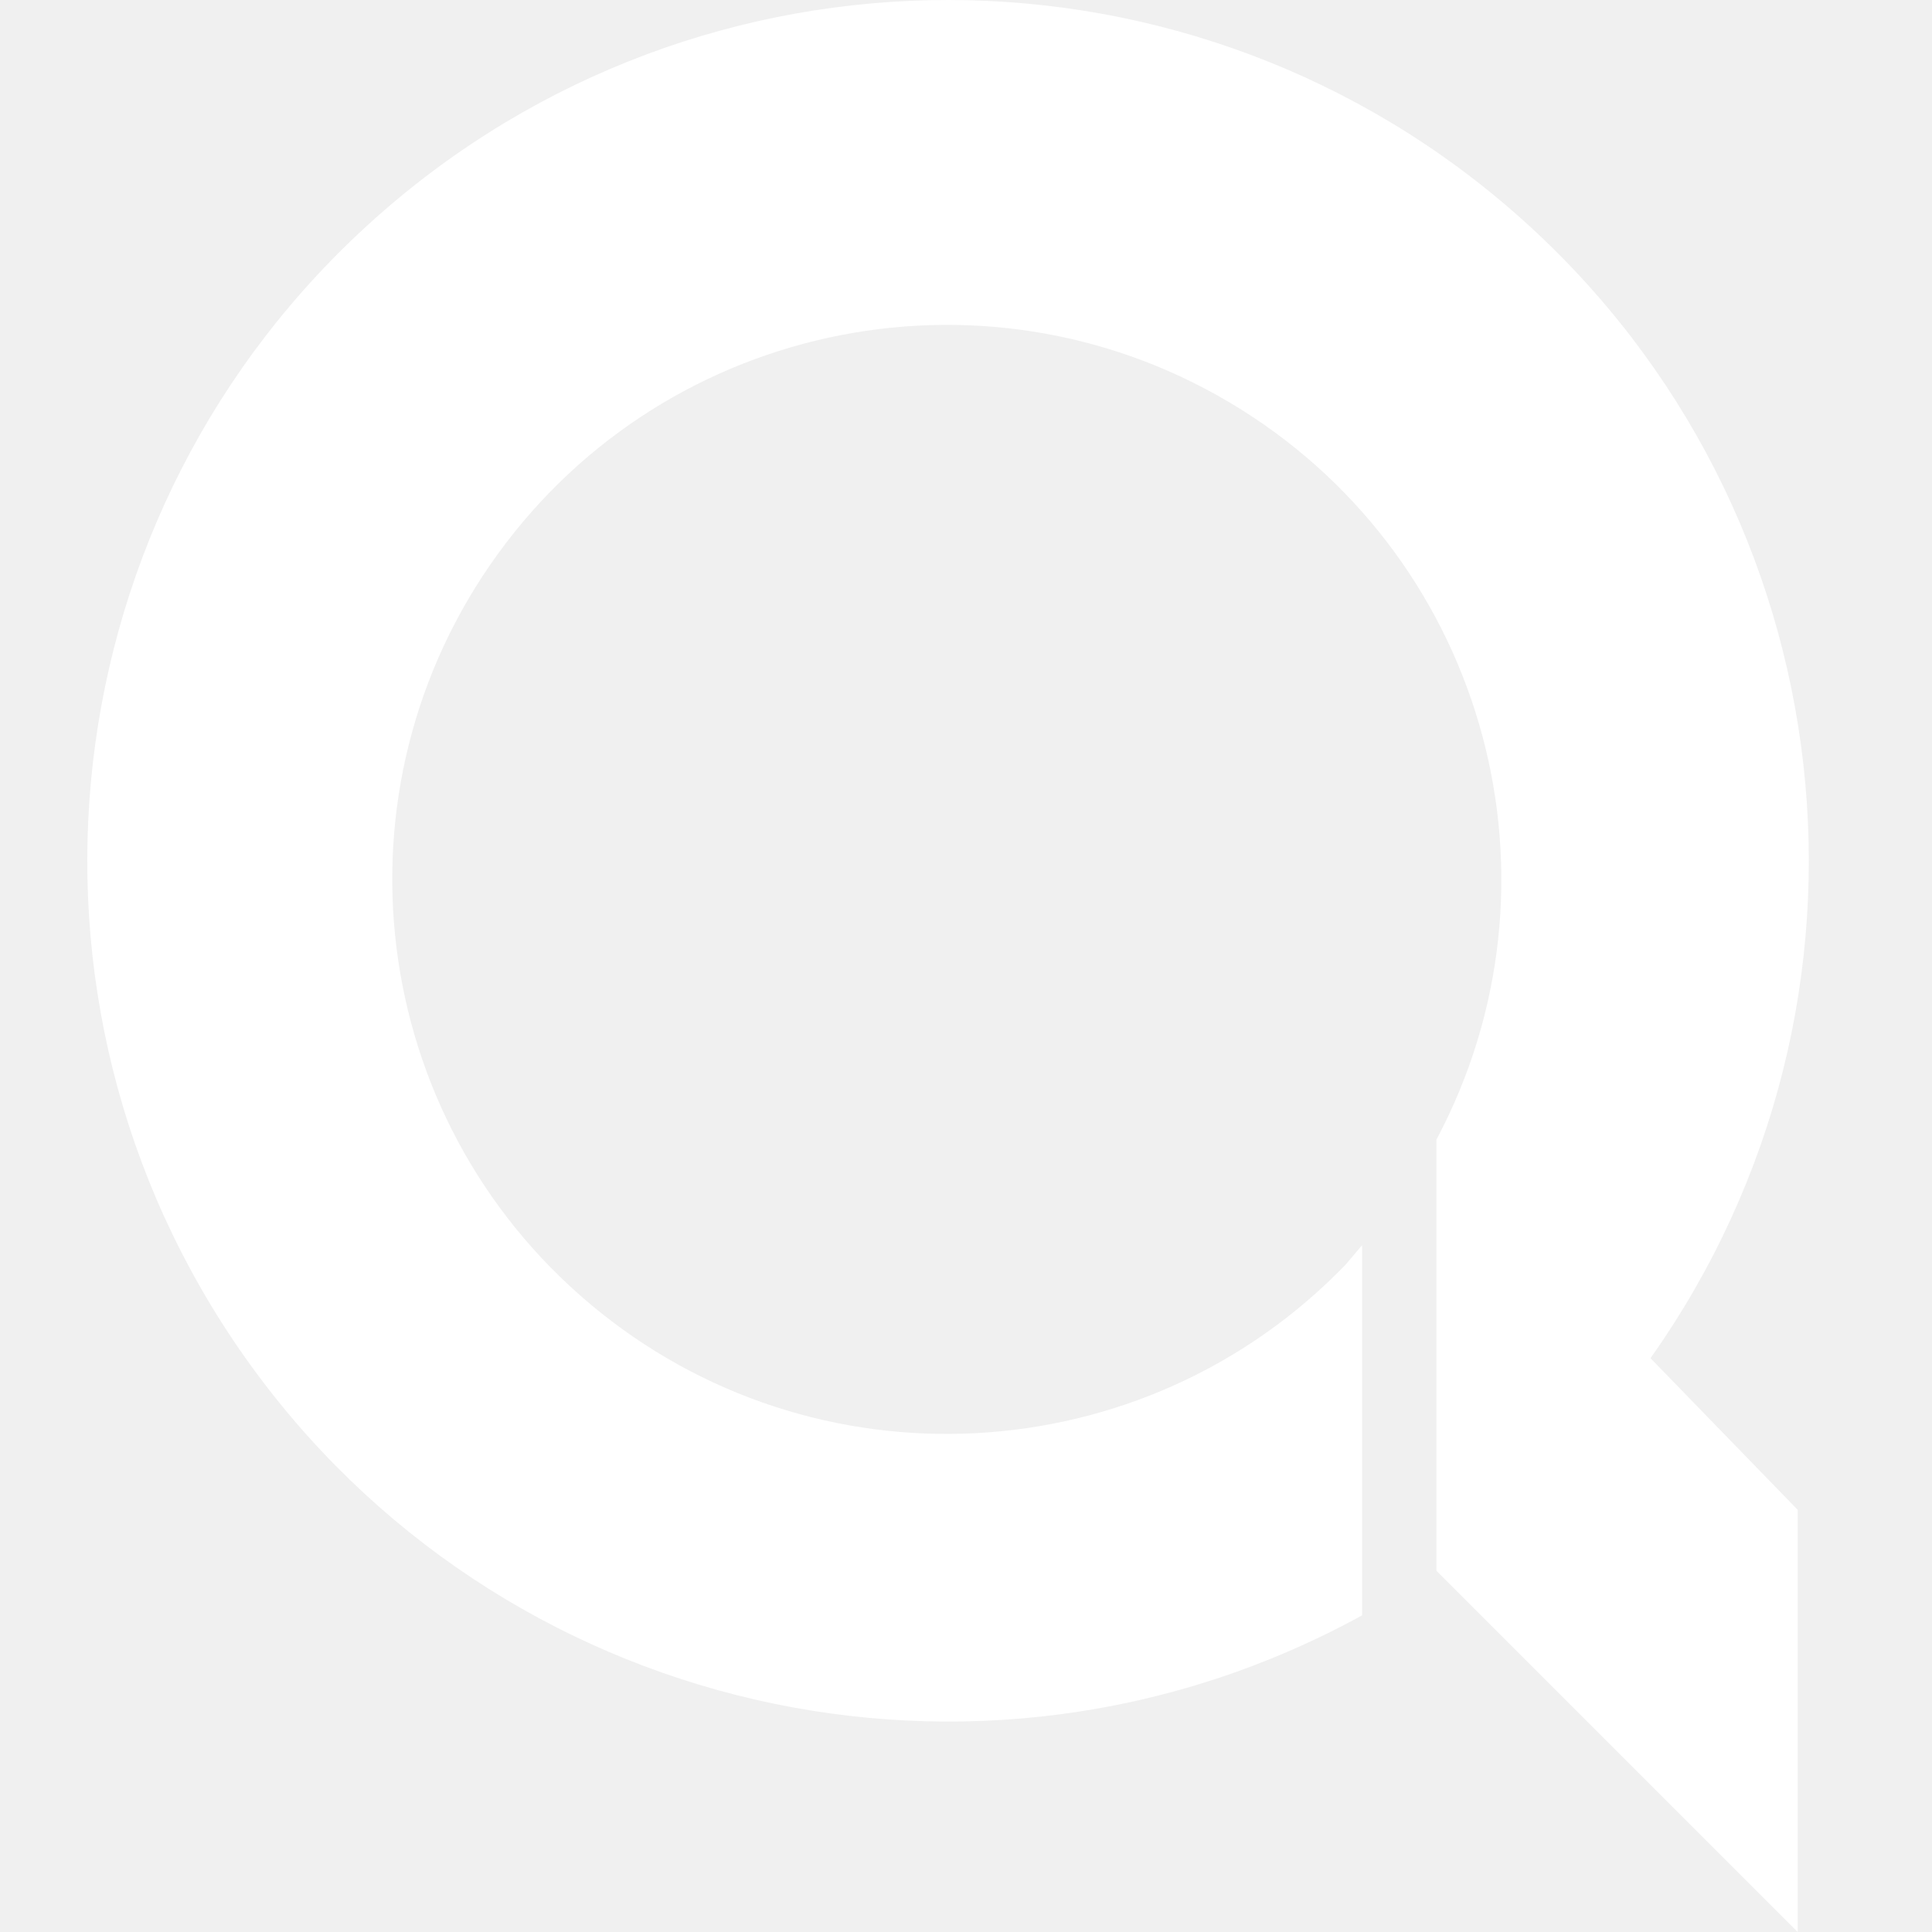
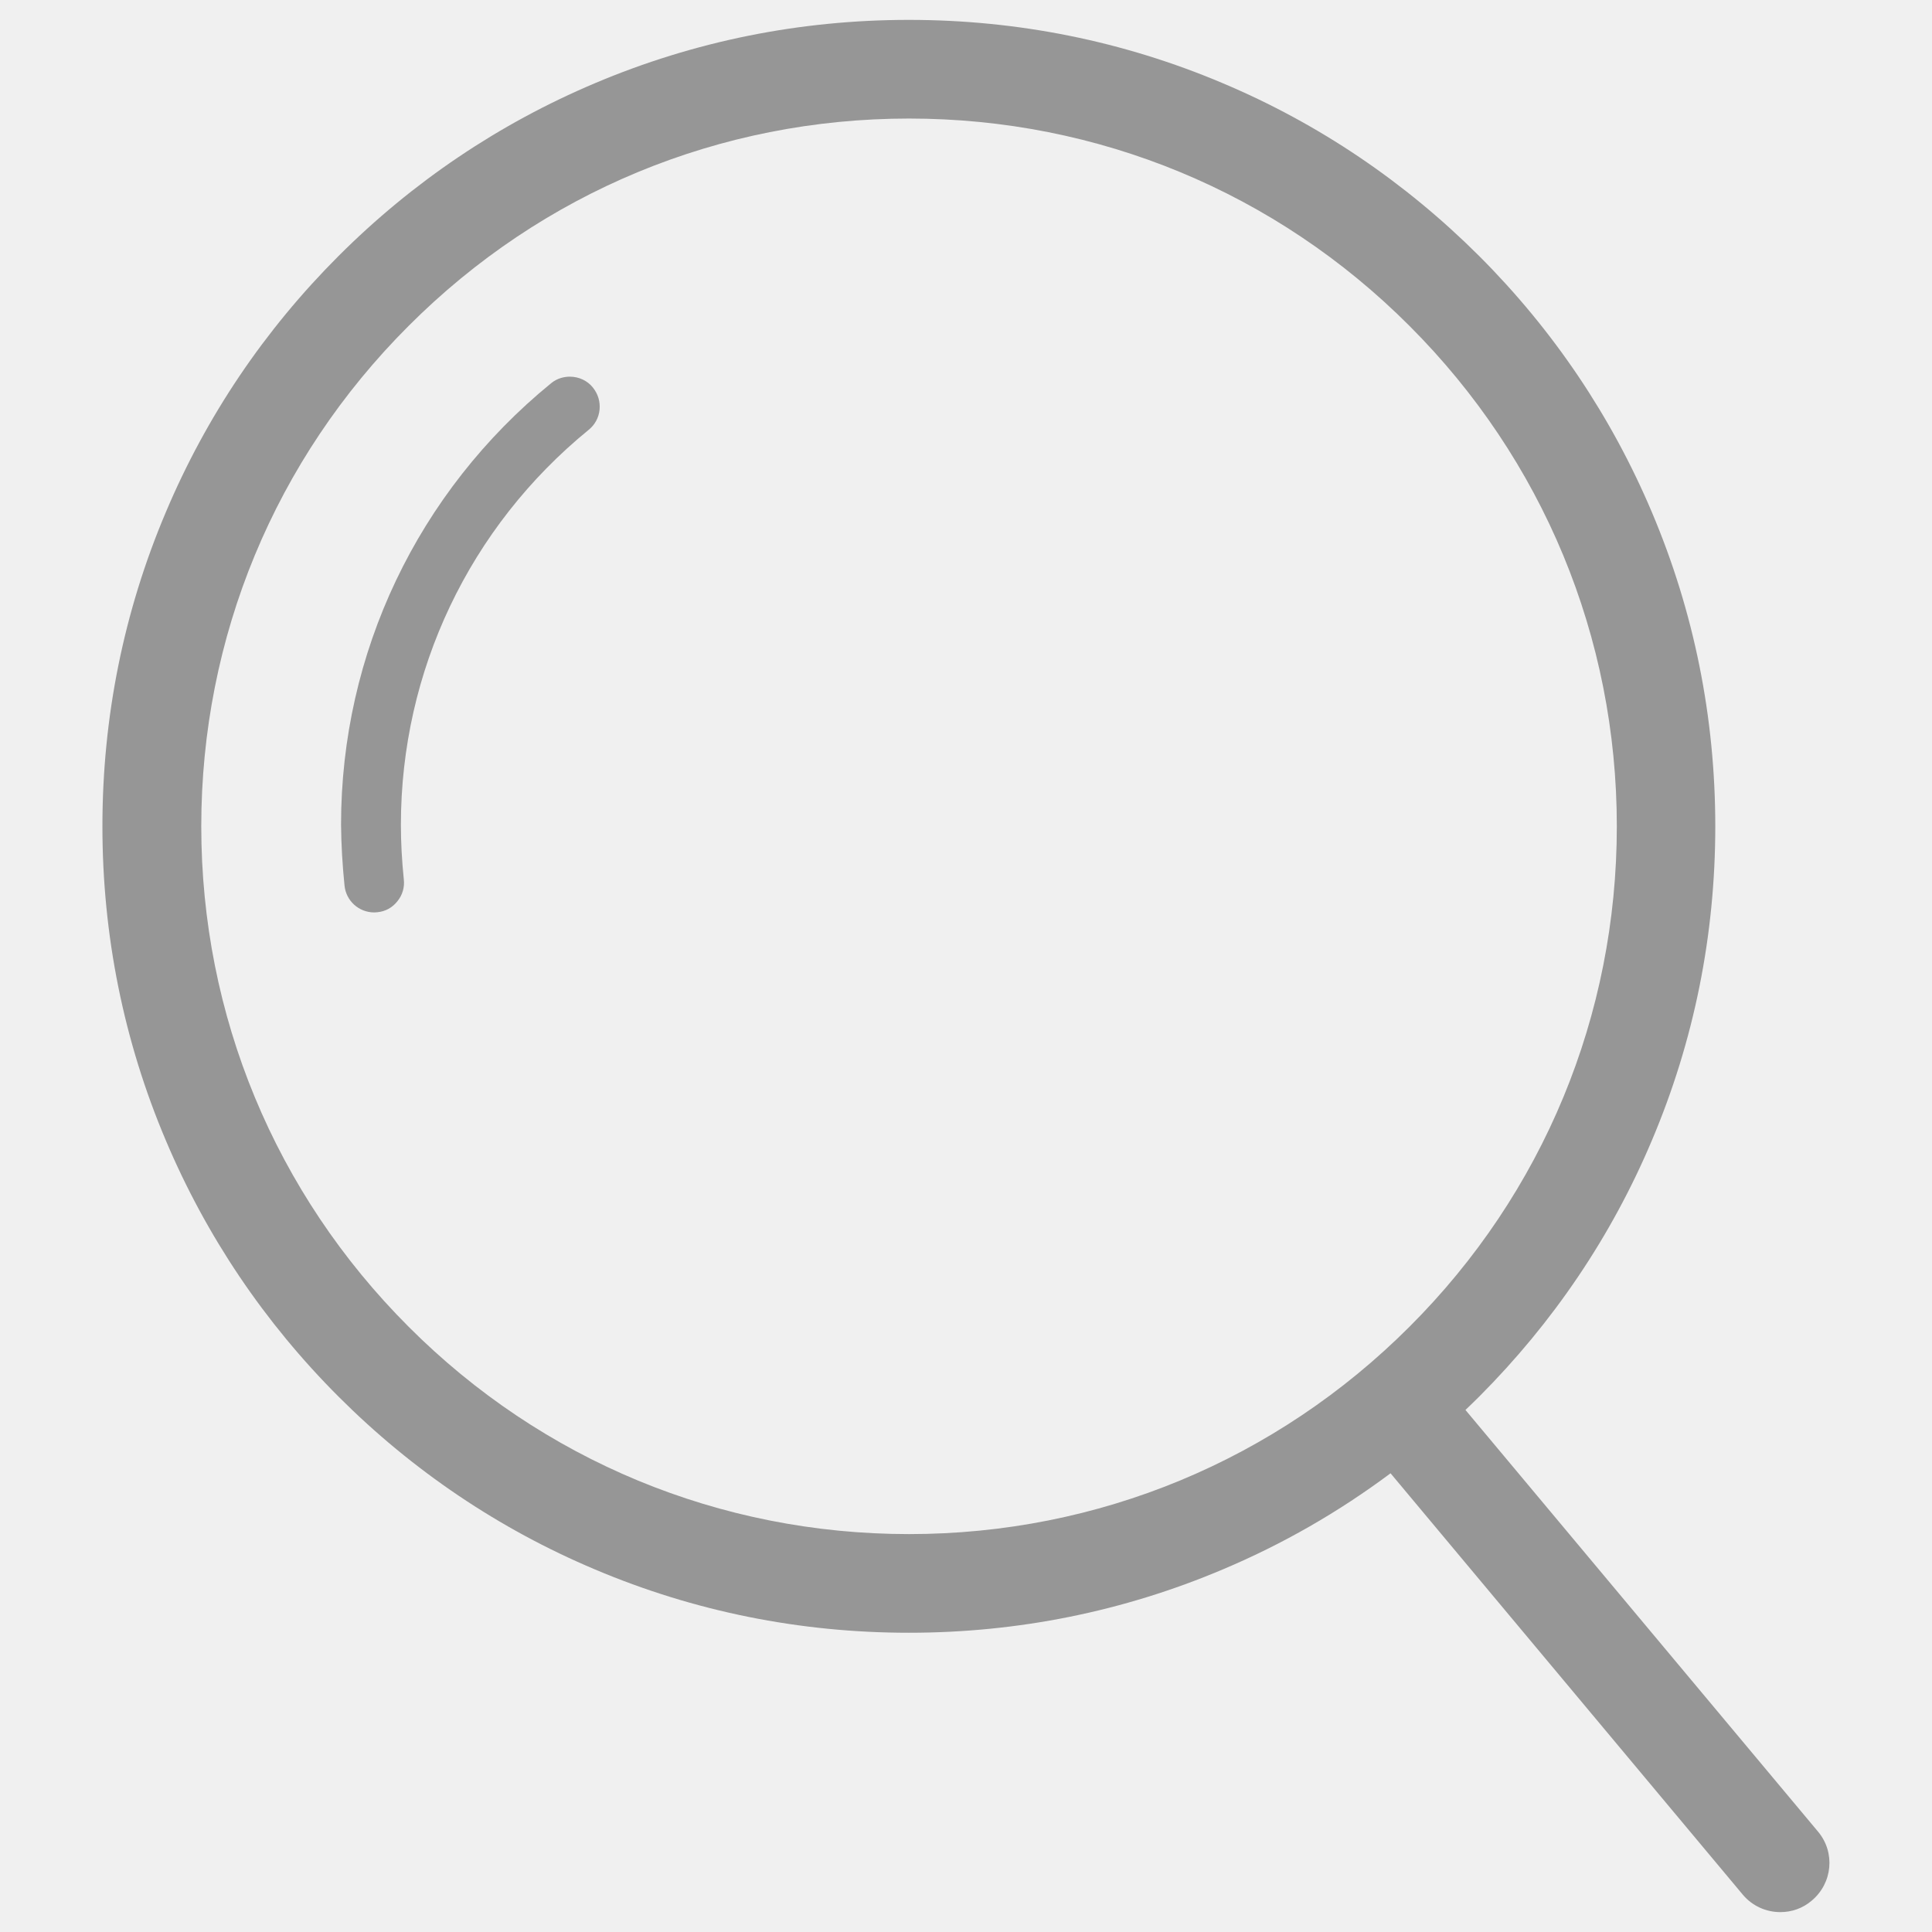
- <svg xmlns="http://www.w3.org/2000/svg" t="1533239731562" class="icon" style="" viewBox="0 0 1024 1024" version="1.1" p-id="2721" width="18" height="18">
+ <svg xmlns="http://www.w3.org/2000/svg" t="1535089156798" class="icon" style="" viewBox="0 0 1024 1024" version="1.1" p-id="2512" width="18" height="18">
  <defs>
    <style type="text/css" />
  </defs>
-   <path d="M874.799 719.859a456.211 456.211 0 1 0-152.858 136.312V659.976l-8.667 10.243a293.898 293.898 0 1 1 48.064-66.186v228.5l191.467 191.467V800.228z" p-id="2722" fill="#ffffff" />
+   <path d="M182.605 469.38c0.819 8.084 7.572 14.224 15.759 14.224l1.637-0.102c4.298-0.409 7.982-2.456 10.642-5.833 2.661-3.275 3.888-7.368 3.377-11.665-1.023-10.028-1.535-19.442-1.535-28.857 0-81.453 36.327-157.79 99.566-209.364 3.275-2.661 5.321-6.447 5.73-10.642 0.409-4.298-0.819-8.289-3.479-11.665-2.865-3.684-7.47-5.833-12.279-5.833-2.558 0-6.447 0.614-9.926 3.479-70.709 57.713-111.333 142.953-111.333 233.923C180.865 447.687 181.479 458.329 182.605 469.38z" p-id="2513" fill="#969696" />
+   <path d="M963.677 970.892 776.723 747.304c2.456-2.354 4.912-4.707 7.265-7.061 39.192-39.294 70.095-84.933 91.584-135.892 22.308-52.699 33.564-108.673 33.564-166.386s-11.256-113.687-33.564-166.386c-21.489-50.857-52.29-96.598-91.584-135.892-39.294-39.192-84.933-70.095-135.892-91.584-52.699-22.308-108.673-33.564-166.386-33.564-57.713 0-113.687 11.256-166.386 33.564-50.857 21.489-96.598 52.29-135.892 91.584s-70.095 84.933-91.584 135.892c-22.308 52.699-33.564 108.673-33.564 166.386s11.256 113.687 33.564 166.386c21.489 50.857 52.29 96.598 91.584 135.892 39.192 39.192 84.933 70.095 135.892 91.584 52.699 22.308 108.673 33.564 166.386 33.564 57.713 0 113.687-11.256 166.386-33.564 31.824-13.405 61.499-30.494 88.923-50.96l186.647 223.281c5.116 6.14 12.484 9.312 19.954 9.312 5.935 0 11.768-1.944 16.577-6.037C971.352 998.111 972.785 981.841 963.677 970.892zM481.813 62.83c100.179 0 194.424 38.987 265.235 109.901 70.811 70.811 109.901 165.056 109.901 265.235 0 100.179-38.987 194.424-109.901 265.235-70.811 70.811-165.056 109.901-265.235 109.901-100.179 0-194.424-38.987-265.235-109.901-70.811-70.811-109.901-165.056-109.901-265.235 0-100.179 38.987-194.424 109.901-265.235C287.389 101.817 381.531 62.83 481.813 62.83z" p-id="2514" fill="#969696" />
</svg>
